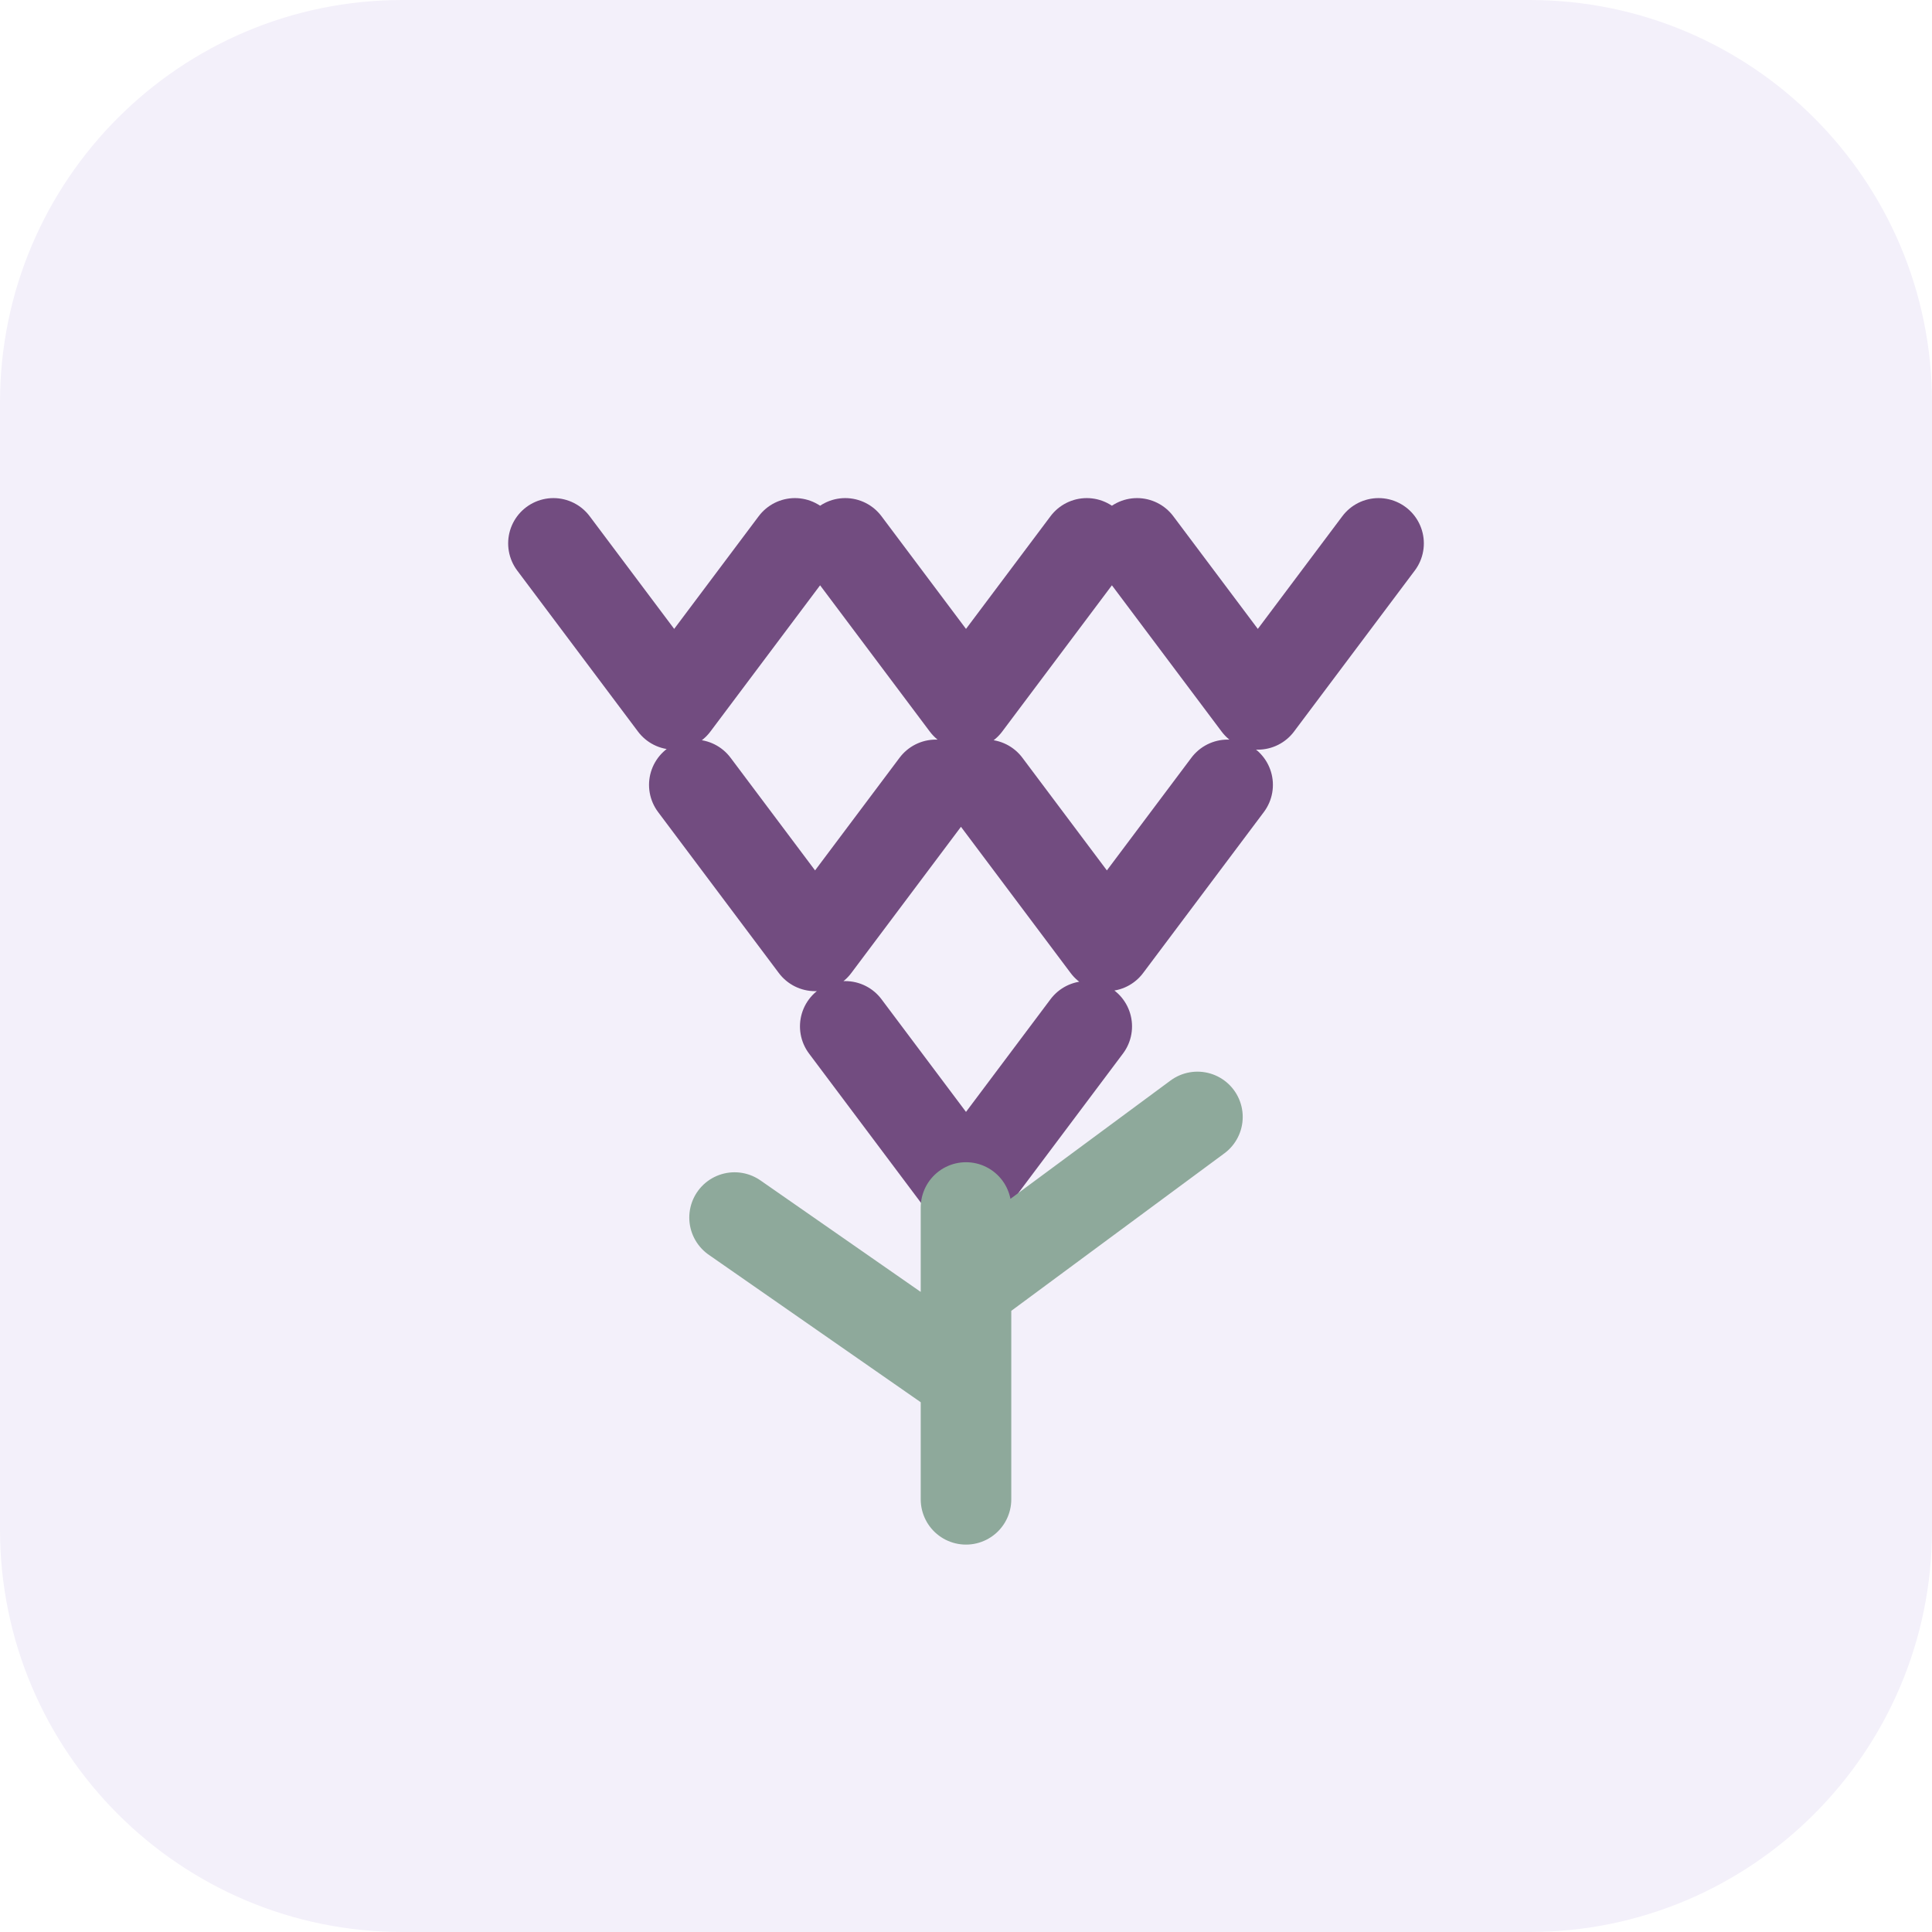
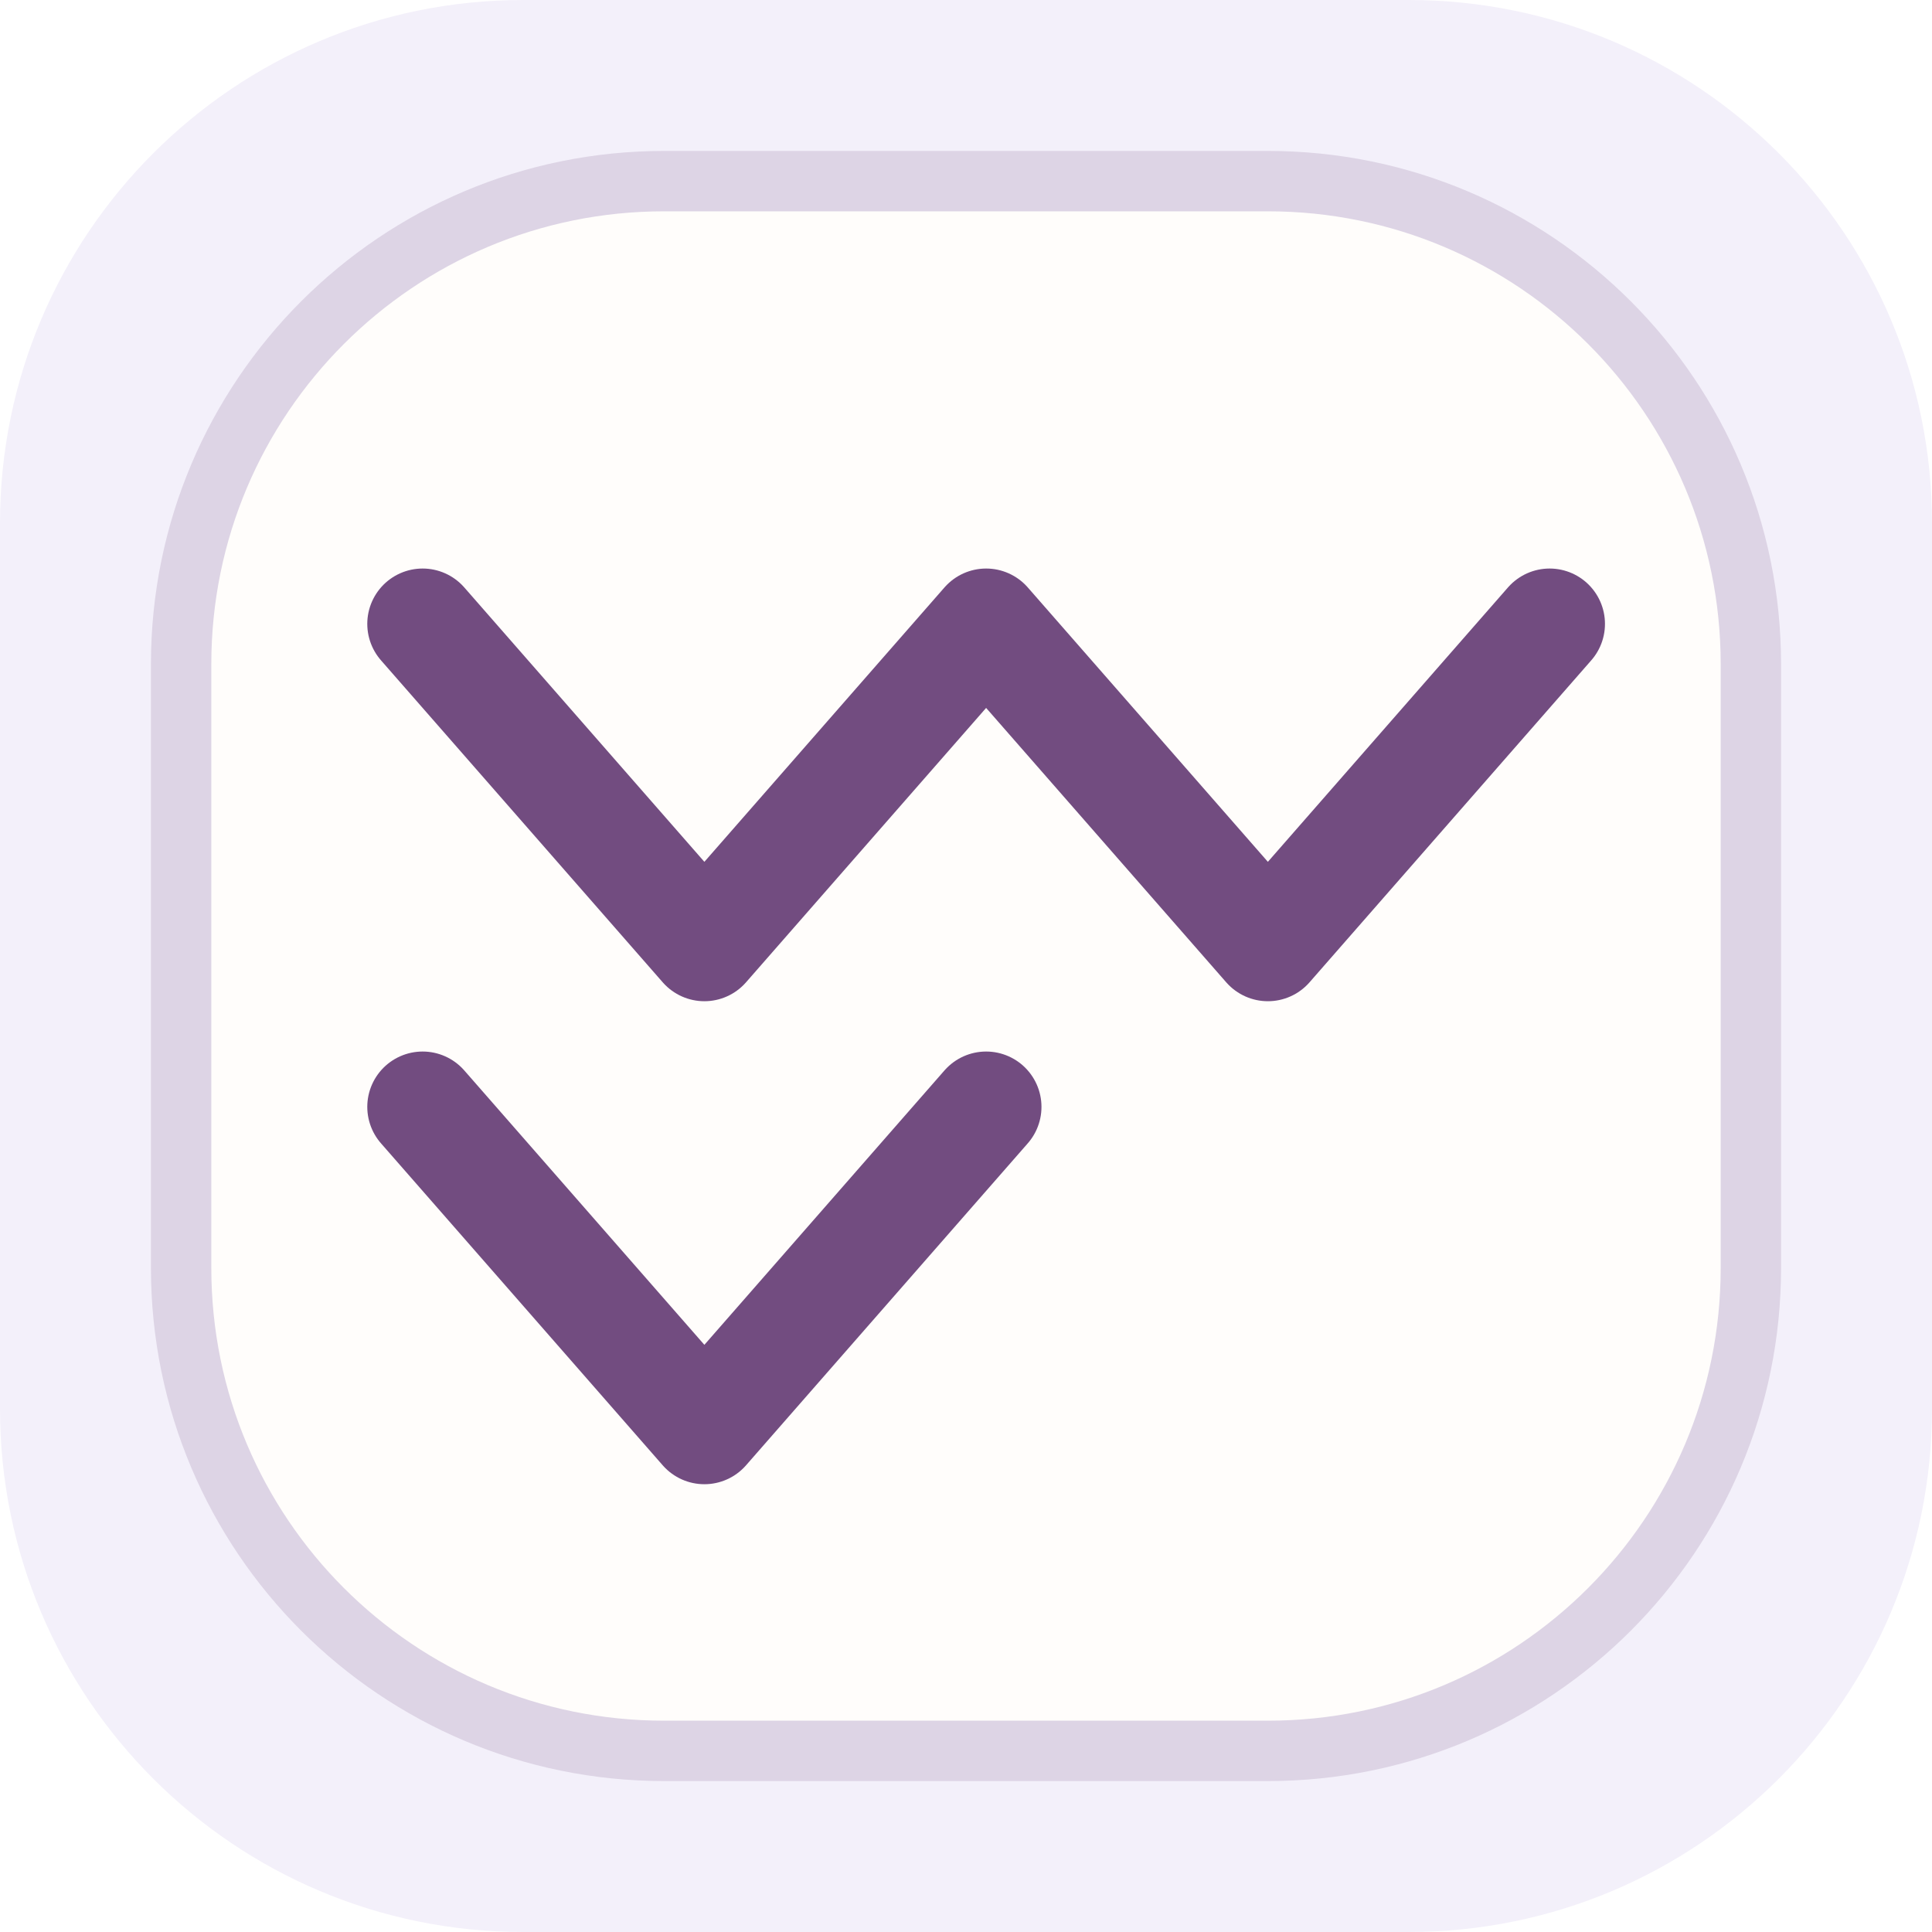
<svg xmlns="http://www.w3.org/2000/svg" viewBox="0 0 192 192">
-   <rect width="192" height="192" rx="40" fill="#F3F0FA" />
-   <g fill="none" stroke="#724C80" stroke-width="9" stroke-linecap="round" stroke-linejoin="round">
-     <path d="m55 54 12 16 12-16m5 0 12 16 12-16m5 0 12 16 12-16M69 78l12 16 12-16m5 0 12 16 12-16M84 102l12 16 12-16" />
-   </g>
-   <path d="M96 120v29m0-12-23-16m23 7 23-17" fill="none" stroke="#8EA99B" stroke-width="9" stroke-linecap="round" />
+   <rect width="192" height="192" rx="52" fill="#F3F0FA" />
+   <rect x="18" y="18" width="156" height="156" rx="48" fill="#FFFDFB" stroke="#DDD4E5" stroke-width="6" />
+   <path d="m42 62 28 32 28-32m-56 48 28 32 28-32m0-48 28 32 28-32" fill="none" stroke="#724C80" stroke-width="11" stroke-linecap="round" stroke-linejoin="round" />
</svg>
